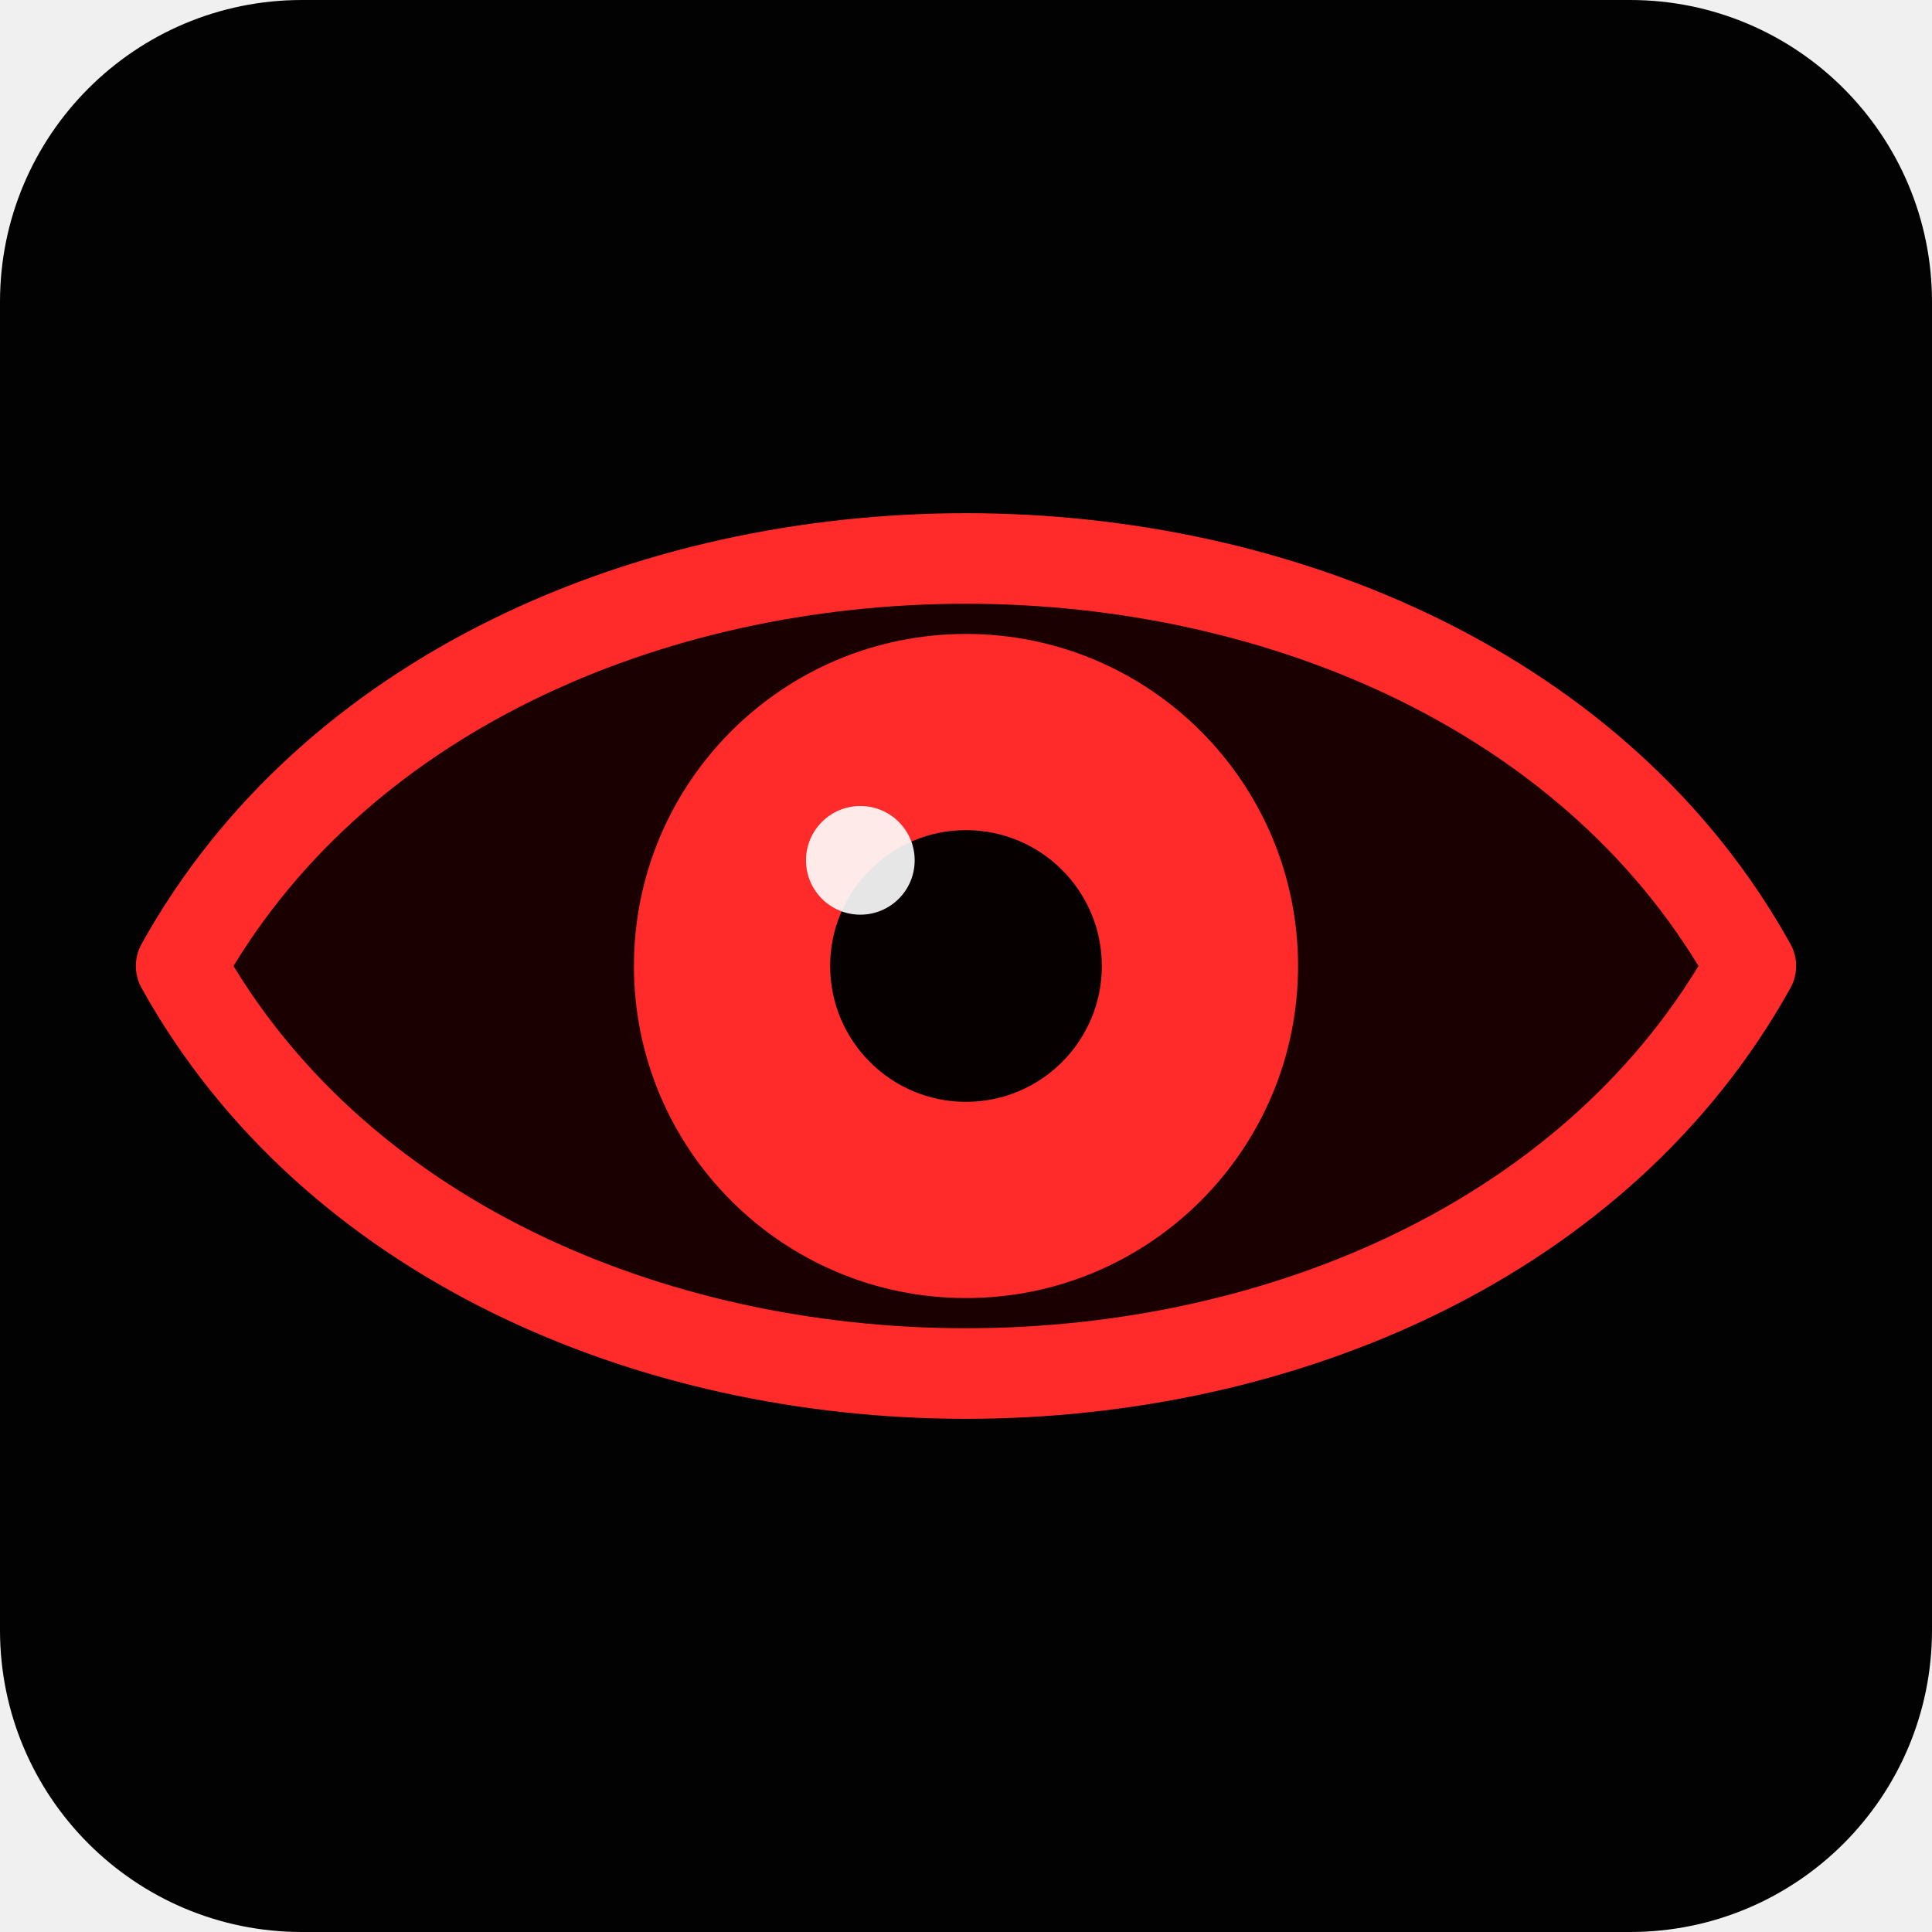
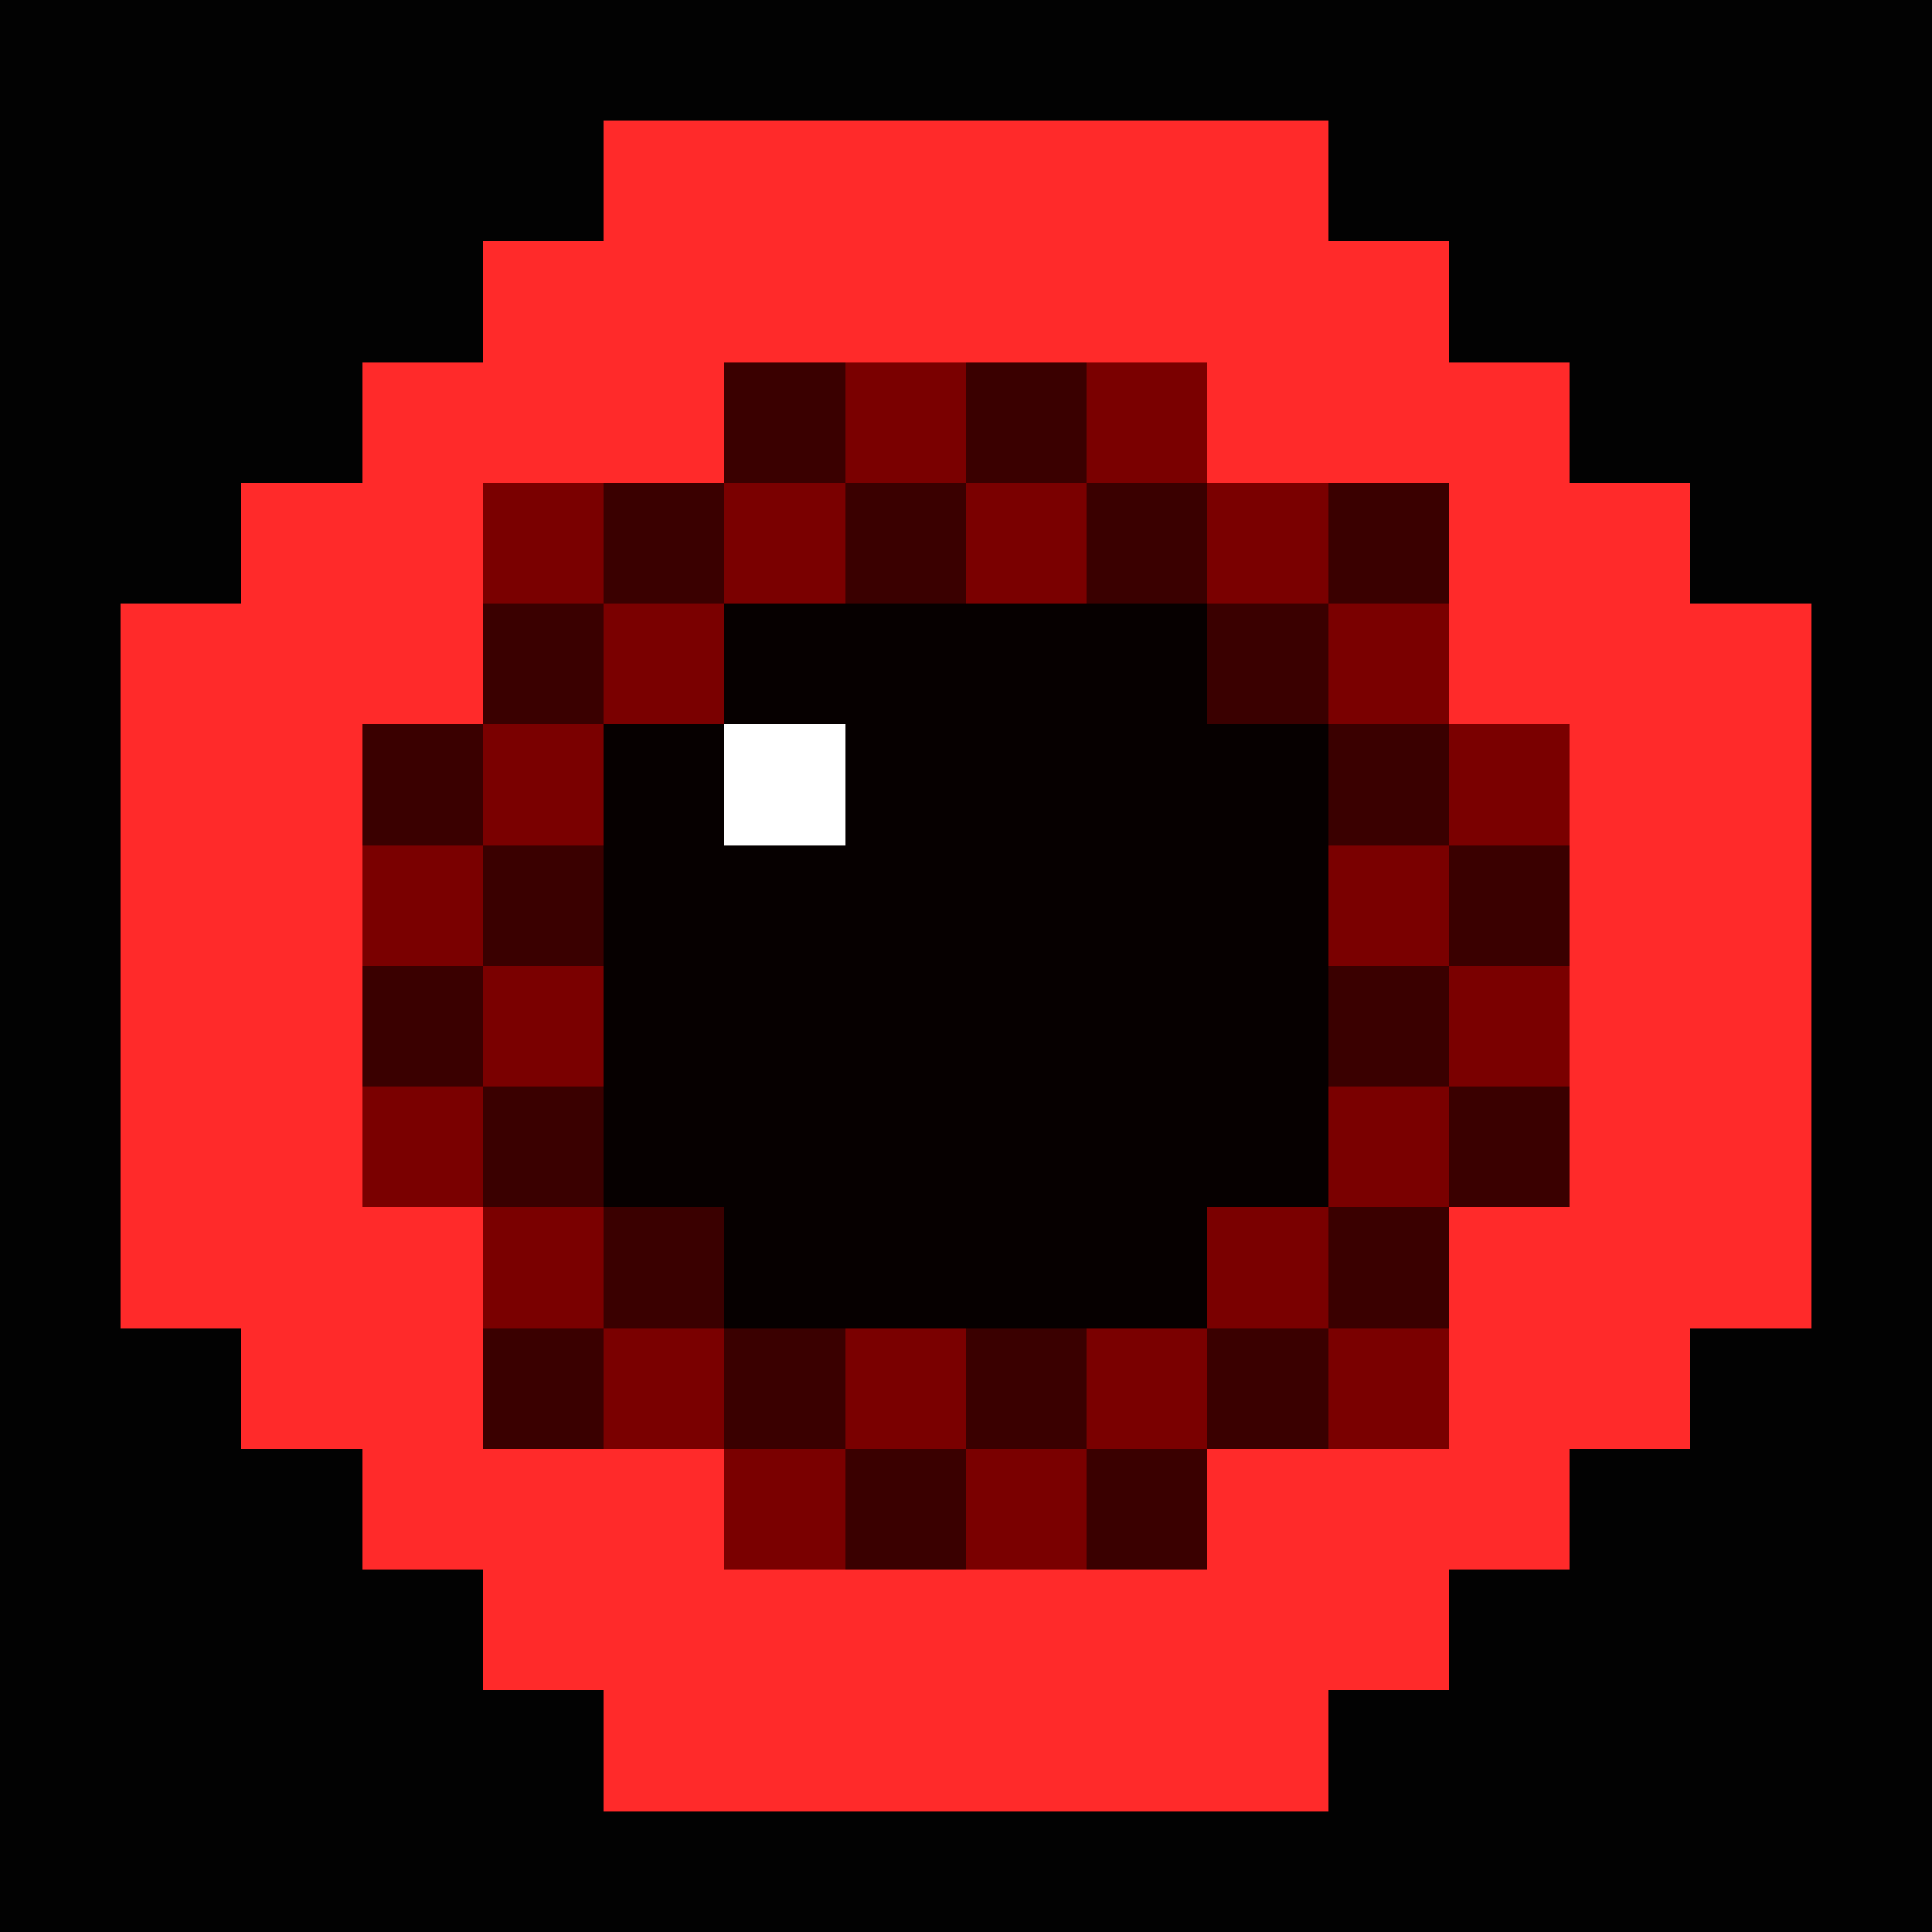
- <svg xmlns="http://www.w3.org/2000/svg" viewBox="0 0 64 64">
-   <rect width="64" height="64" rx="10" fill="#020202" />
-   <path d="M6 32 C 16 14, 48 14, 58 32 C 48 50, 16 50, 6 32 Z" fill="#1a0000" stroke="#ff2a2a" stroke-width="3" stroke-linejoin="round" />
-   <circle cx="32" cy="32" r="11" fill="#ff2a2a" />
-   <circle cx="32" cy="32" r="4.5" fill="#060000" />
-   <circle cx="28.5" cy="28.5" r="1.8" fill="#ffffff" opacity="0.9" />
+ <svg xmlns="http://www.w3.org/2000/svg" viewBox="0 0 64 64" shape-rendering="crispEdges">
+   <rect width="64" height="64" fill="#020202" />
+   <path fill="#ff2a2a" d="M4 20h4v4h-4zM4 24h4v4h-4zM4 28h4v4h-4zM4 32h4v4h-4zM4 36h4v4h-4zM4 40h4v4h-4zM8 16h4v4h-4zM8 20h4v4h-4zM8 24h4v4h-4zM8 28h4v4h-4zM8 32h4v4h-4zM8 36h4v4h-4zM8 40h4v4h-4zM8 44h4v4h-4zM12 12h4v4h-4zM12 16h4v4h-4zM12 20h4v4h-4zM12 40h4v4h-4zM12 44h4v4h-4zM12 48h4v4h-4zM16 8h4v4h-4zM16 12h4v4h-4zM16 48h4v4h-4zM16 52h4v4h-4zM20 4h4v4h-4zM20 8h4v4h-4zM20 12h4v4h-4zM20 48h4v4h-4zM20 52h4v4h-4zM20 56h4v4h-4zM24 4h4v4h-4zM24 8h4v4h-4zM24 52h4v4h-4zM24 56h4v4h-4zM28 4h4v4h-4zM28 8h4v4h-4zM28 52h4v4h-4zM28 56h4v4h-4zM32 4h4v4h-4zM32 8h4v4h-4zM32 52h4v4h-4zM32 56h4v4h-4zM36 4h4v4h-4zM36 8h4v4h-4zM36 52h4v4h-4zM36 56h4v4h-4zM40 4h4v4h-4zM40 8h4v4h-4zM40 12h4v4h-4zM40 48h4v4h-4zM40 52h4v4h-4zM40 56h4v4h-4zM44 8h4v4h-4zM44 12h4v4h-4zM44 48h4v4h-4zM44 52h4v4h-4zM48 12h4v4h-4zM48 16h4v4h-4zM48 20h4v4h-4zM48 40h4v4h-4zM48 44h4v4h-4zM48 48h4v4h-4zM52 16h4v4h-4zM52 20h4v4h-4zM52 24h4v4h-4zM52 28h4v4h-4zM52 32h4v4h-4zM52 36h4v4h-4zM52 40h4v4h-4zM52 44h4v4h-4zM56 20h4v4h-4zM56 24h4v4h-4zM56 28h4v4h-4zM56 32h4v4h-4zM56 36h4v4h-4zM56 40h4v4h-4z" />
+   <path fill="#7a0000" d="M12 28h4v4h-4zM12 36h4v4h-4zM16 16h4v4h-4zM16 24h4v4h-4zM16 32h4v4h-4zM16 40h4v4h-4zM20 20h4v4h-4zM20 44h4v4h-4zM24 16h4v4h-4zM24 48h4v4h-4zM28 12h4v4h-4zM28 44h4v4h-4zM32 16h4v4h-4zM32 48h4v4h-4zM36 12h4v4h-4zM36 44h4v4h-4zM40 16h4v4h-4zM40 40h4v4h-4zM44 20h4v4h-4zM44 28h4v4h-4zM44 36h4v4h-4zM44 44h4v4h-4zM48 24h4v4h-4zM48 32h4v4h-4z" />
+   <path fill="#3a0000" d="M12 24h4v4h-4zM12 32h4v4h-4zM16 20h4v4h-4zM16 28h4v4h-4zM16 36h4v4h-4zM16 44h4v4h-4zM20 16h4v4h-4zM20 40h4v4h-4zM24 12h4v4h-4zM24 44h4v4h-4zM28 16h4v4h-4zM28 48h4v4h-4zM32 12h4v4h-4zM32 44h4v4h-4zM36 16h4v4h-4zM36 48h4v4h-4zM40 20h4v4h-4zM40 44h4v4h-4zM44 16h4v4h-4zM44 24h4v4h-4zM44 32h4v4h-4zM44 40h4v4h-4zM48 28h4v4h-4zM48 36h4v4h-4z" />
+   <path fill="#060000" d="M20 24h4v4h-4zM20 28h4v4h-4zM20 32h4v4h-4zM20 36h4v4h-4zM24 20h4v4h-4zM24 24h4v4h-4zM24 28h4v4h-4zM24 32h4v4h-4zM24 36h4v4h-4zM24 40h4v4h-4zM28 20h4v4h-4zM28 24h4v4h-4zM28 28h4v4h-4zM28 32h4v4h-4zM28 36h4v4h-4zM28 40h4v4h-4zM32 20h4v4h-4zM32 24h4v4h-4zM32 28h4v4h-4zM32 32h4v4h-4zM32 36h4v4h-4zM32 40h4v4h-4zM36 20h4v4h-4zM36 24h4v4h-4zM36 28h4v4h-4zM36 32h4v4h-4zM36 36h4v4h-4zM36 40h4v4h-4zM40 24h4v4h-4zM40 28h4v4h-4zM40 32h4v4h-4zM40 36h4v4h-4z" />
+   <path fill="#ffffff" d="M24 24h4v4h-4z" />
</svg>
